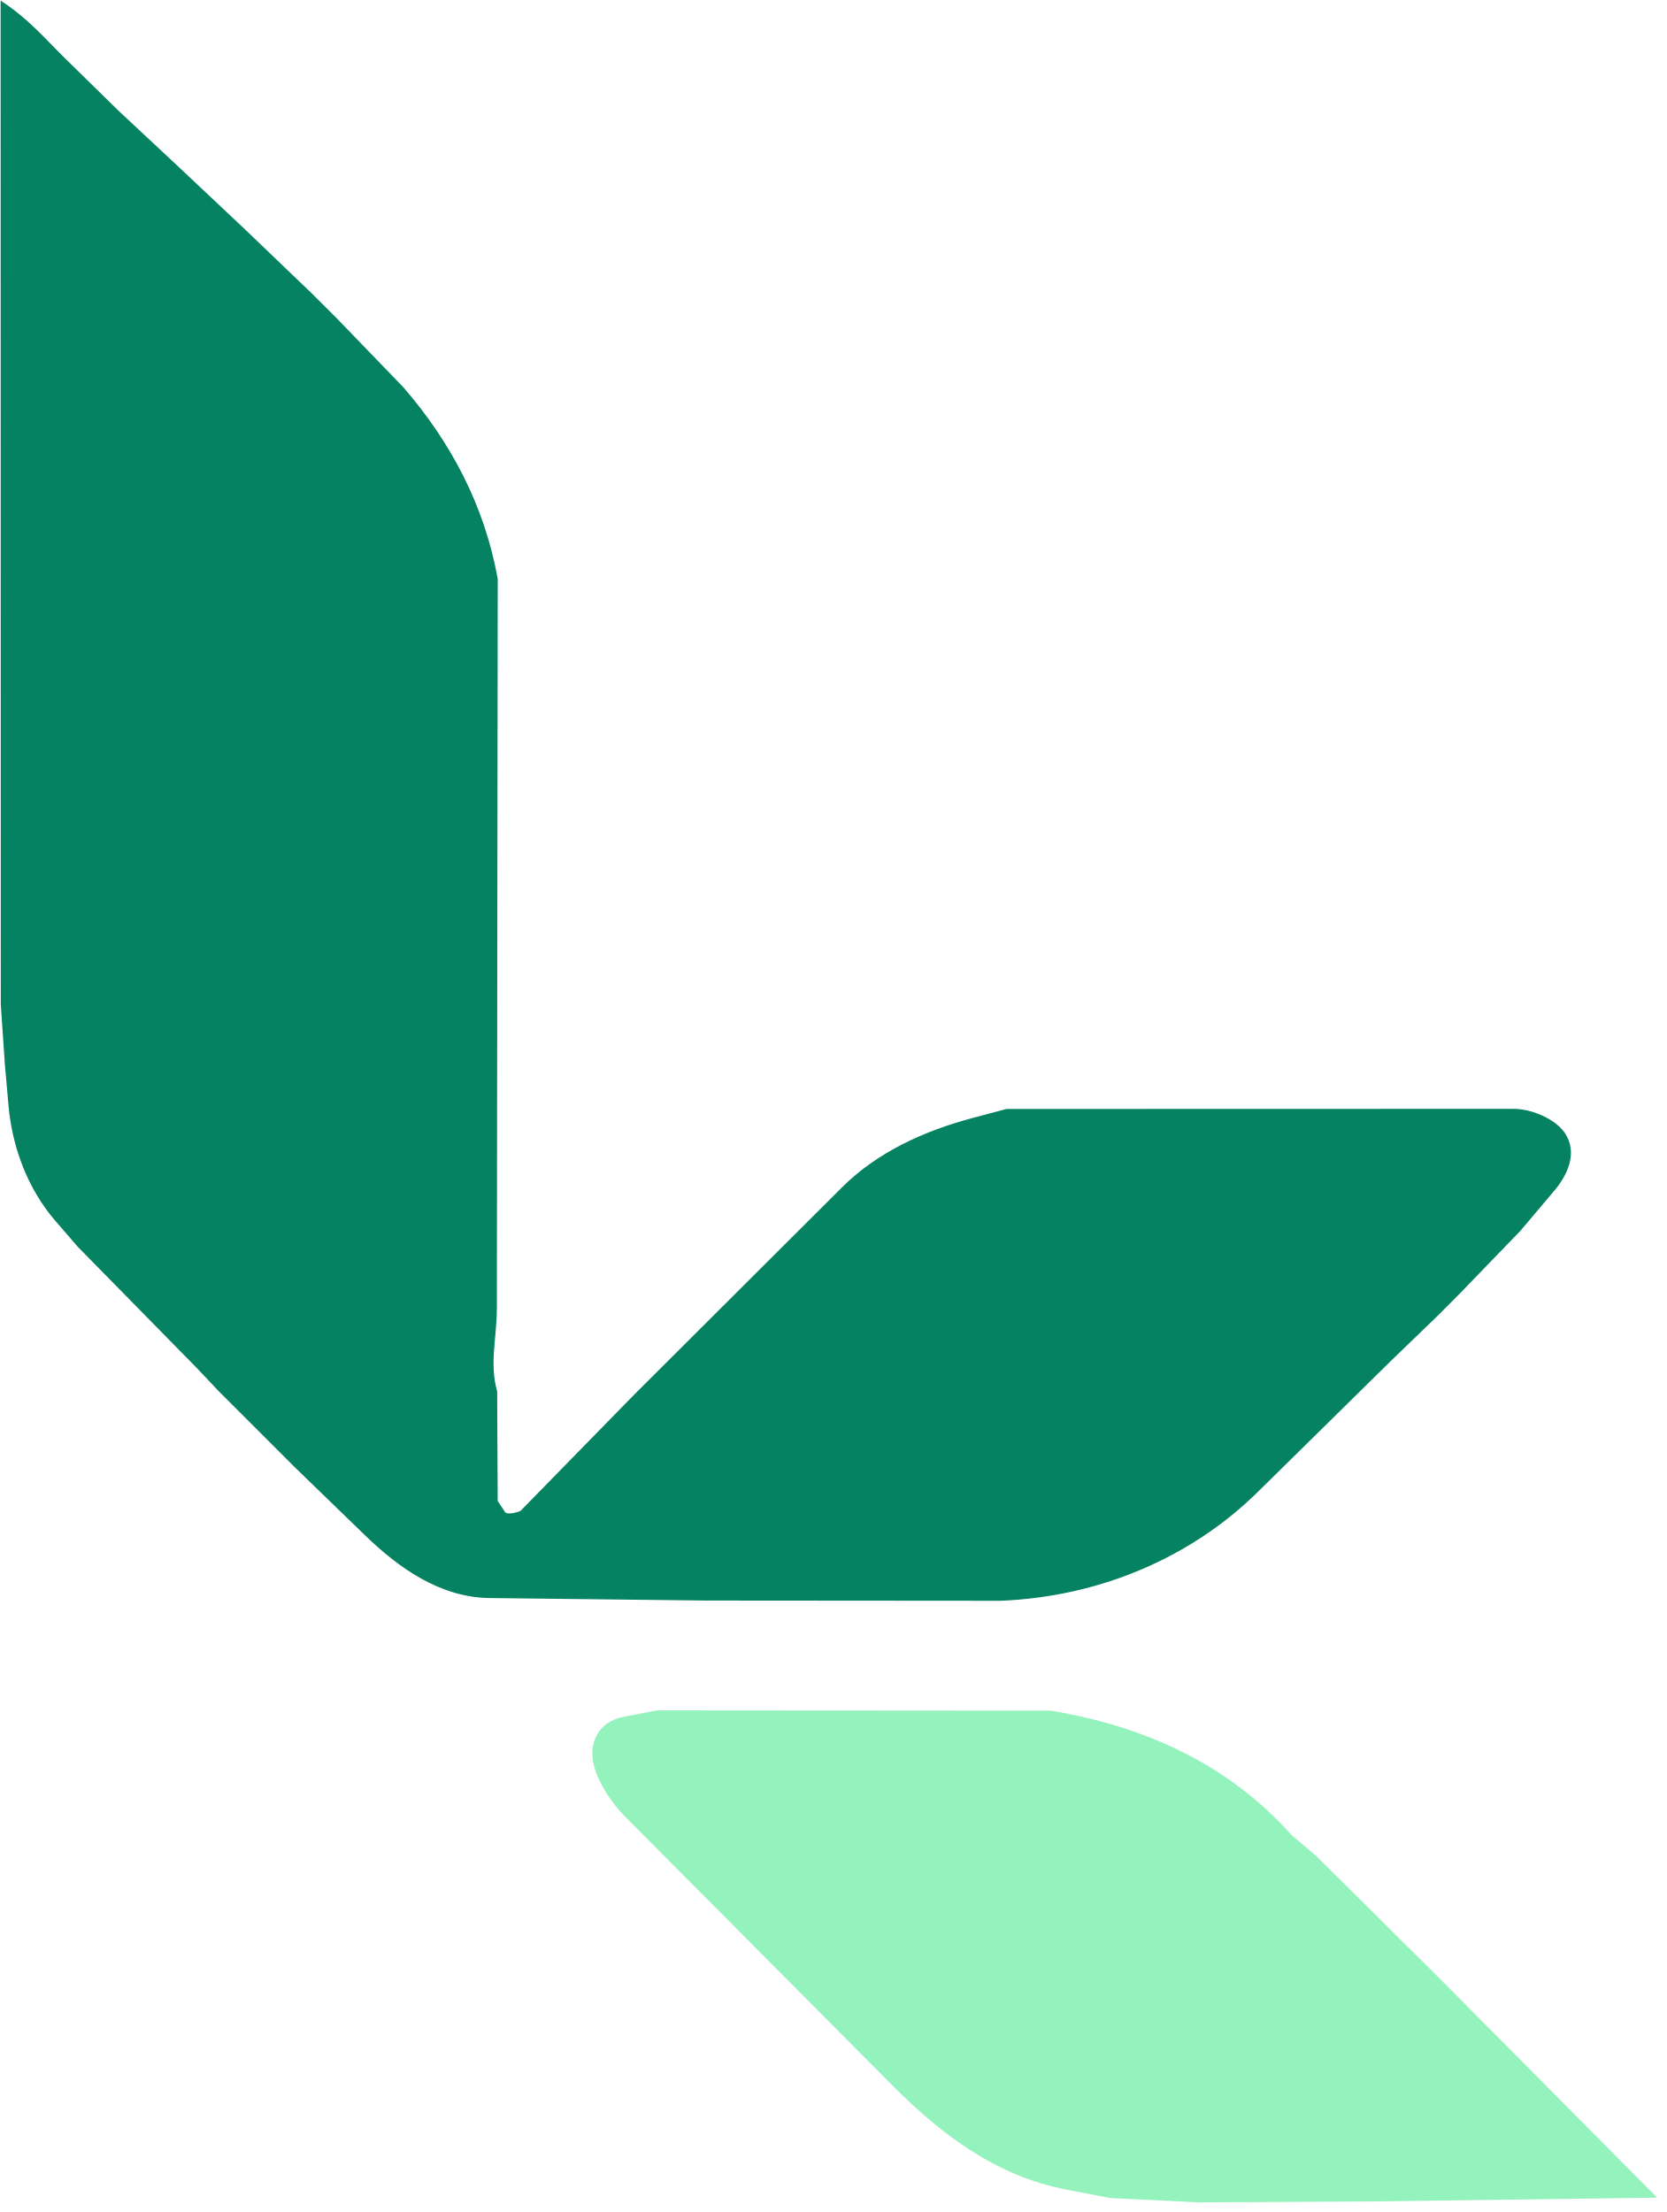
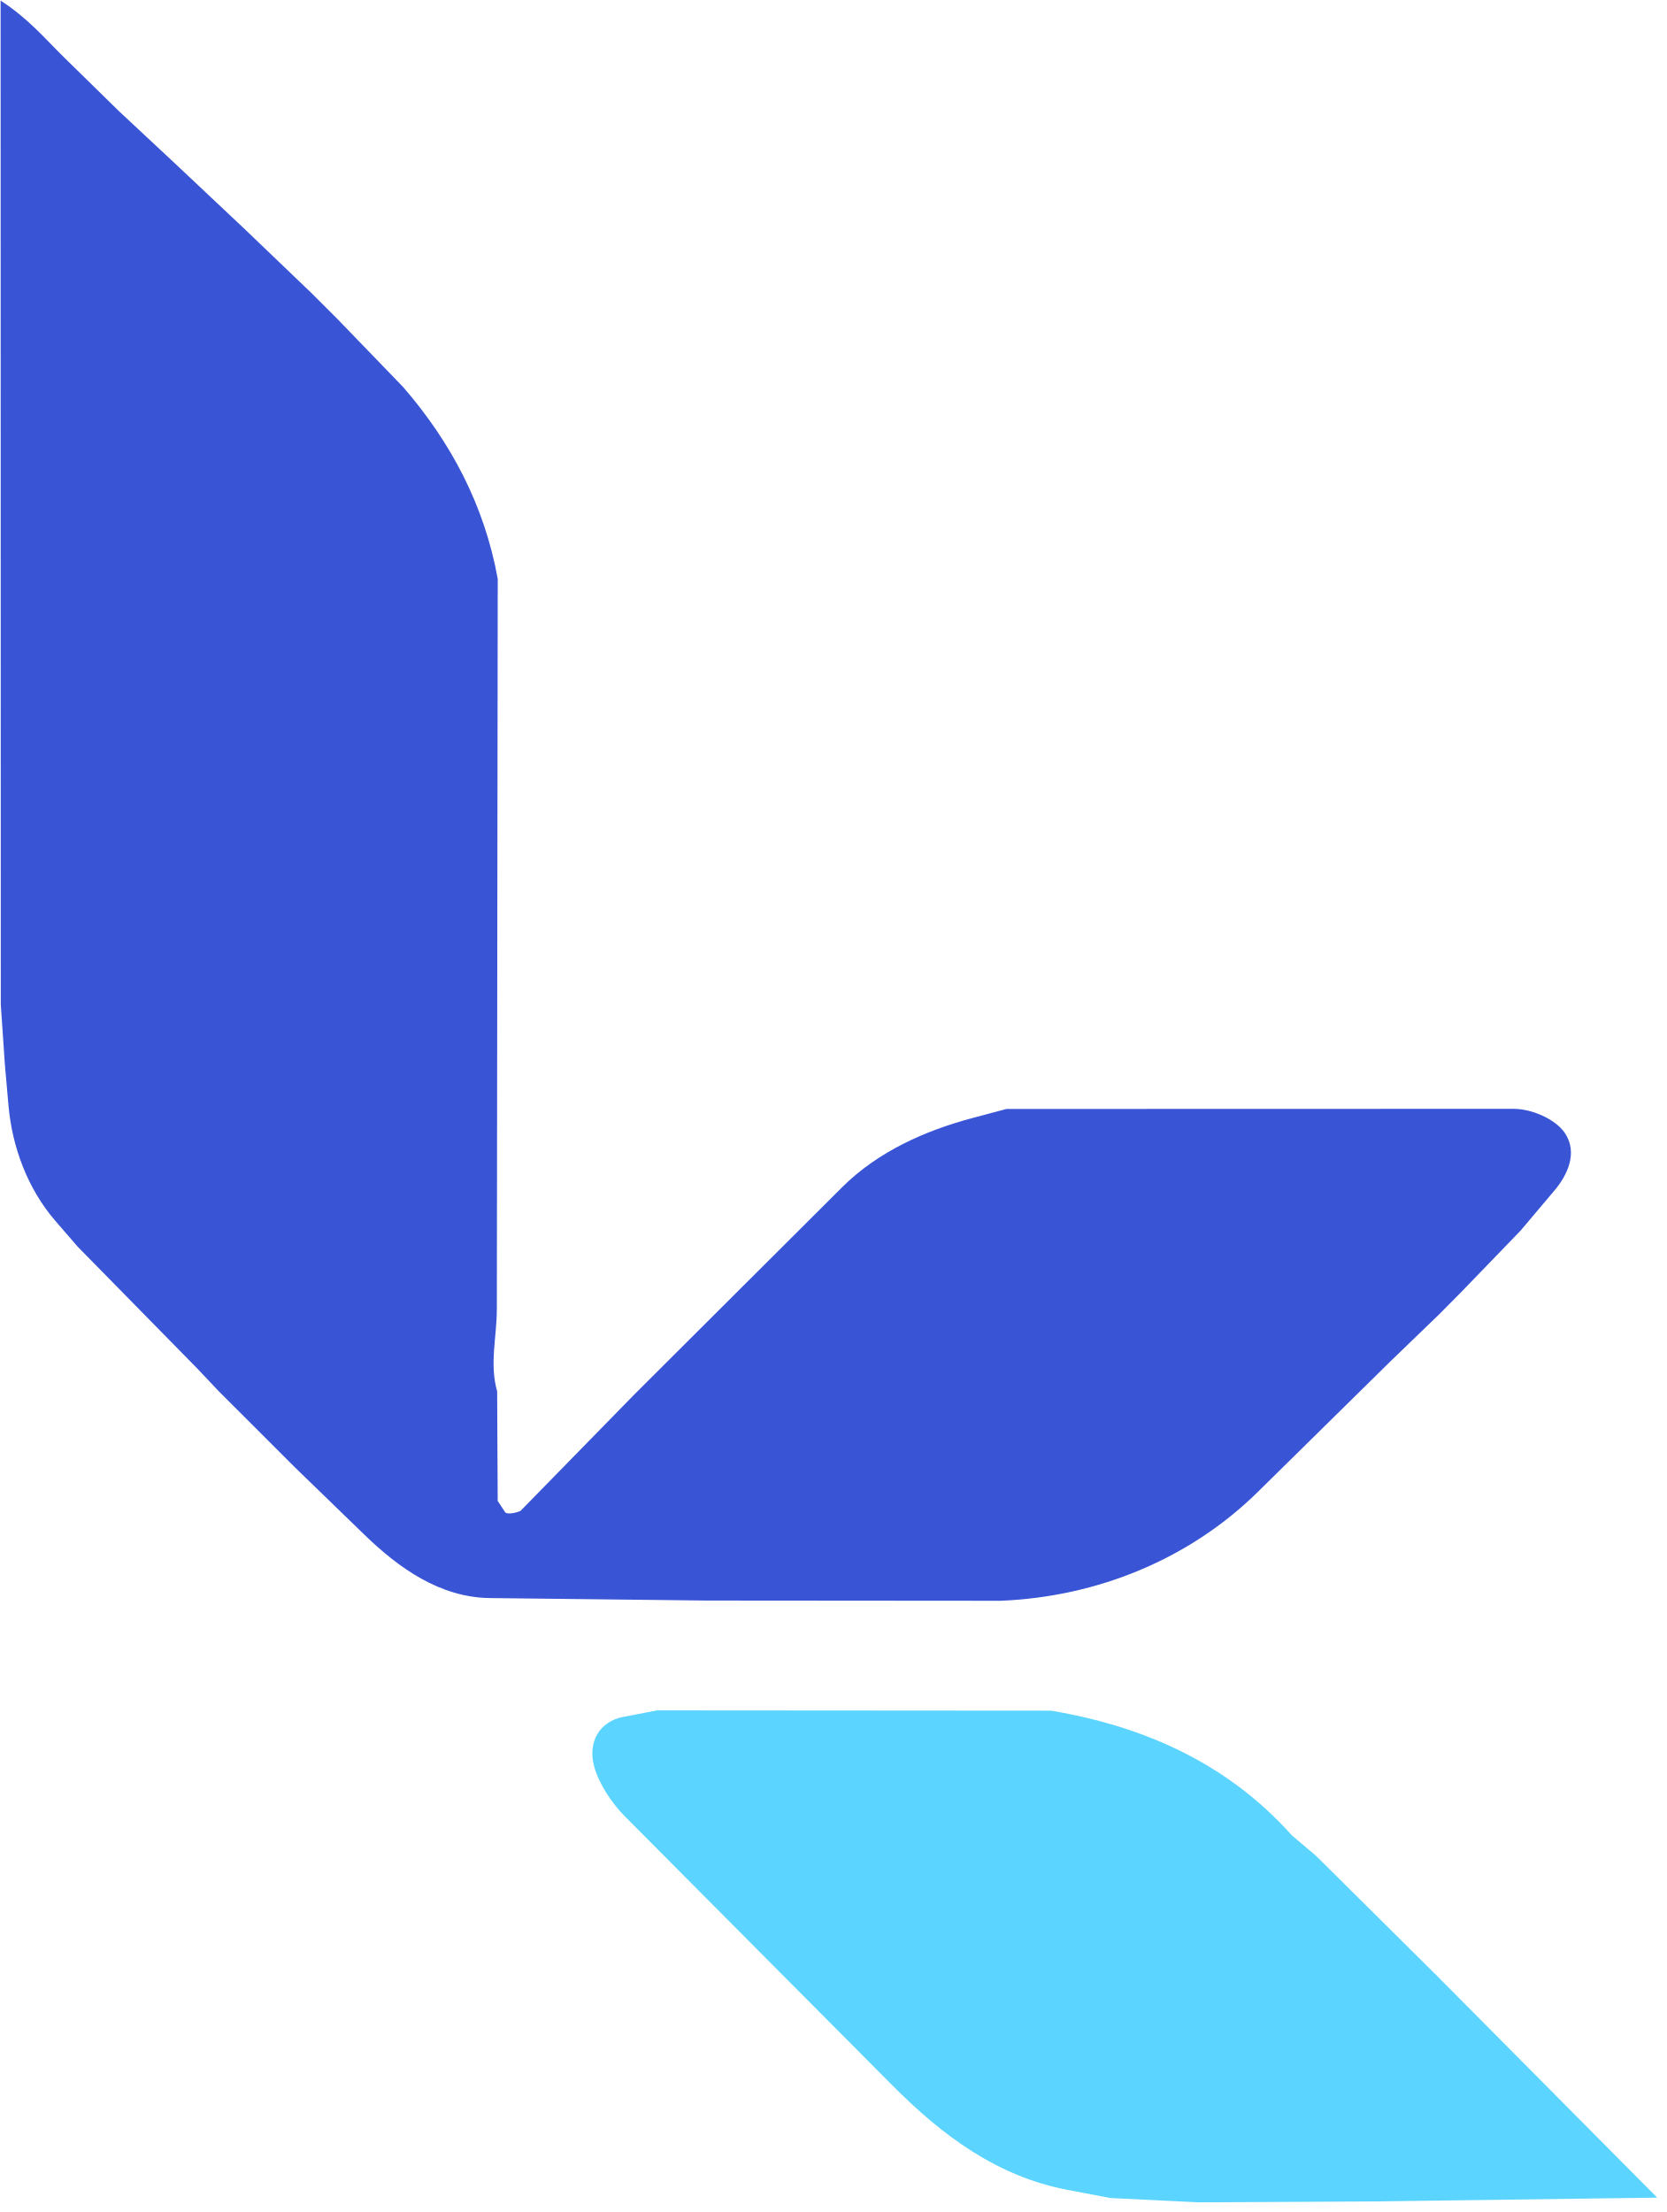
<svg xmlns="http://www.w3.org/2000/svg" id="Layer_1" data-name="Layer 1" viewBox="88.6 75.1 902 1197">
  <defs>
    <style>
      .cls-1 {
-         fill: #94f2bd;
+         fill: #5bd5ff;
      }

      .cls-2 {
-         fill: #058261;
+         fill: #3955d6;
      }
    </style>
  </defs>
  <path class="cls-2" d="M935.32,688.15c7.49,10.9,1.04,23.35-5.46,31.05l-18.53,21.95-32.55,33.68-11.99,12.06-25.55,24.66-72.05,70.94c-36.74,36.17-86.58,56.73-139.14,58.85l-159.05-.12-117.34-1.35c-26.98-.31-49.32-16.3-67.68-34.09l-37.86-36.7-41.1-41.08-11.8-12.48-64.54-65.74-12.13-14.02c-14.8-17.1-23.36-39.67-25.36-62.46l-1.95-22.13-2.21-32.47-.1-543.27c15.03,9.71,23.85,20.45,34.68,31.06l29.32,28.72,30.18,28.17,38.22,35.99,35.86,34.37,14.11,14.09,35.47,36.73c25.93,29.94,44,64.11,51.17,103.79l-.48,394.96c-.02,15.61-4.1,29.66.16,44.71l.3,59.29,3.94,5.99c1.09,1.66,6.66.3,8.42-.62l61.71-63.11,112.24-111.95c19.39-19.34,45.03-30.72,70.76-37.56l18.27-4.86,274.4-.07c9.66,0,22.46,5.41,27.67,12.99Z" />
  <path class="cls-1" d="M736.88,1266.87l-47.59-2.35-23.23-4.44c-37.93-7.25-67.6-29.39-94.33-56.27l-144.88-145.68c-7.58-7.62-14.23-18.07-16.71-27.03-3.73-13.47,3.05-24.5,15.69-26.92l18.49-3.53,213.01.15c51.57,8.68,96.13,29.19,130.36,67.51l13.01,11,65.63,65.13,119.03,119.89-153.08,2.04-95.41.5Z" />
</svg>
